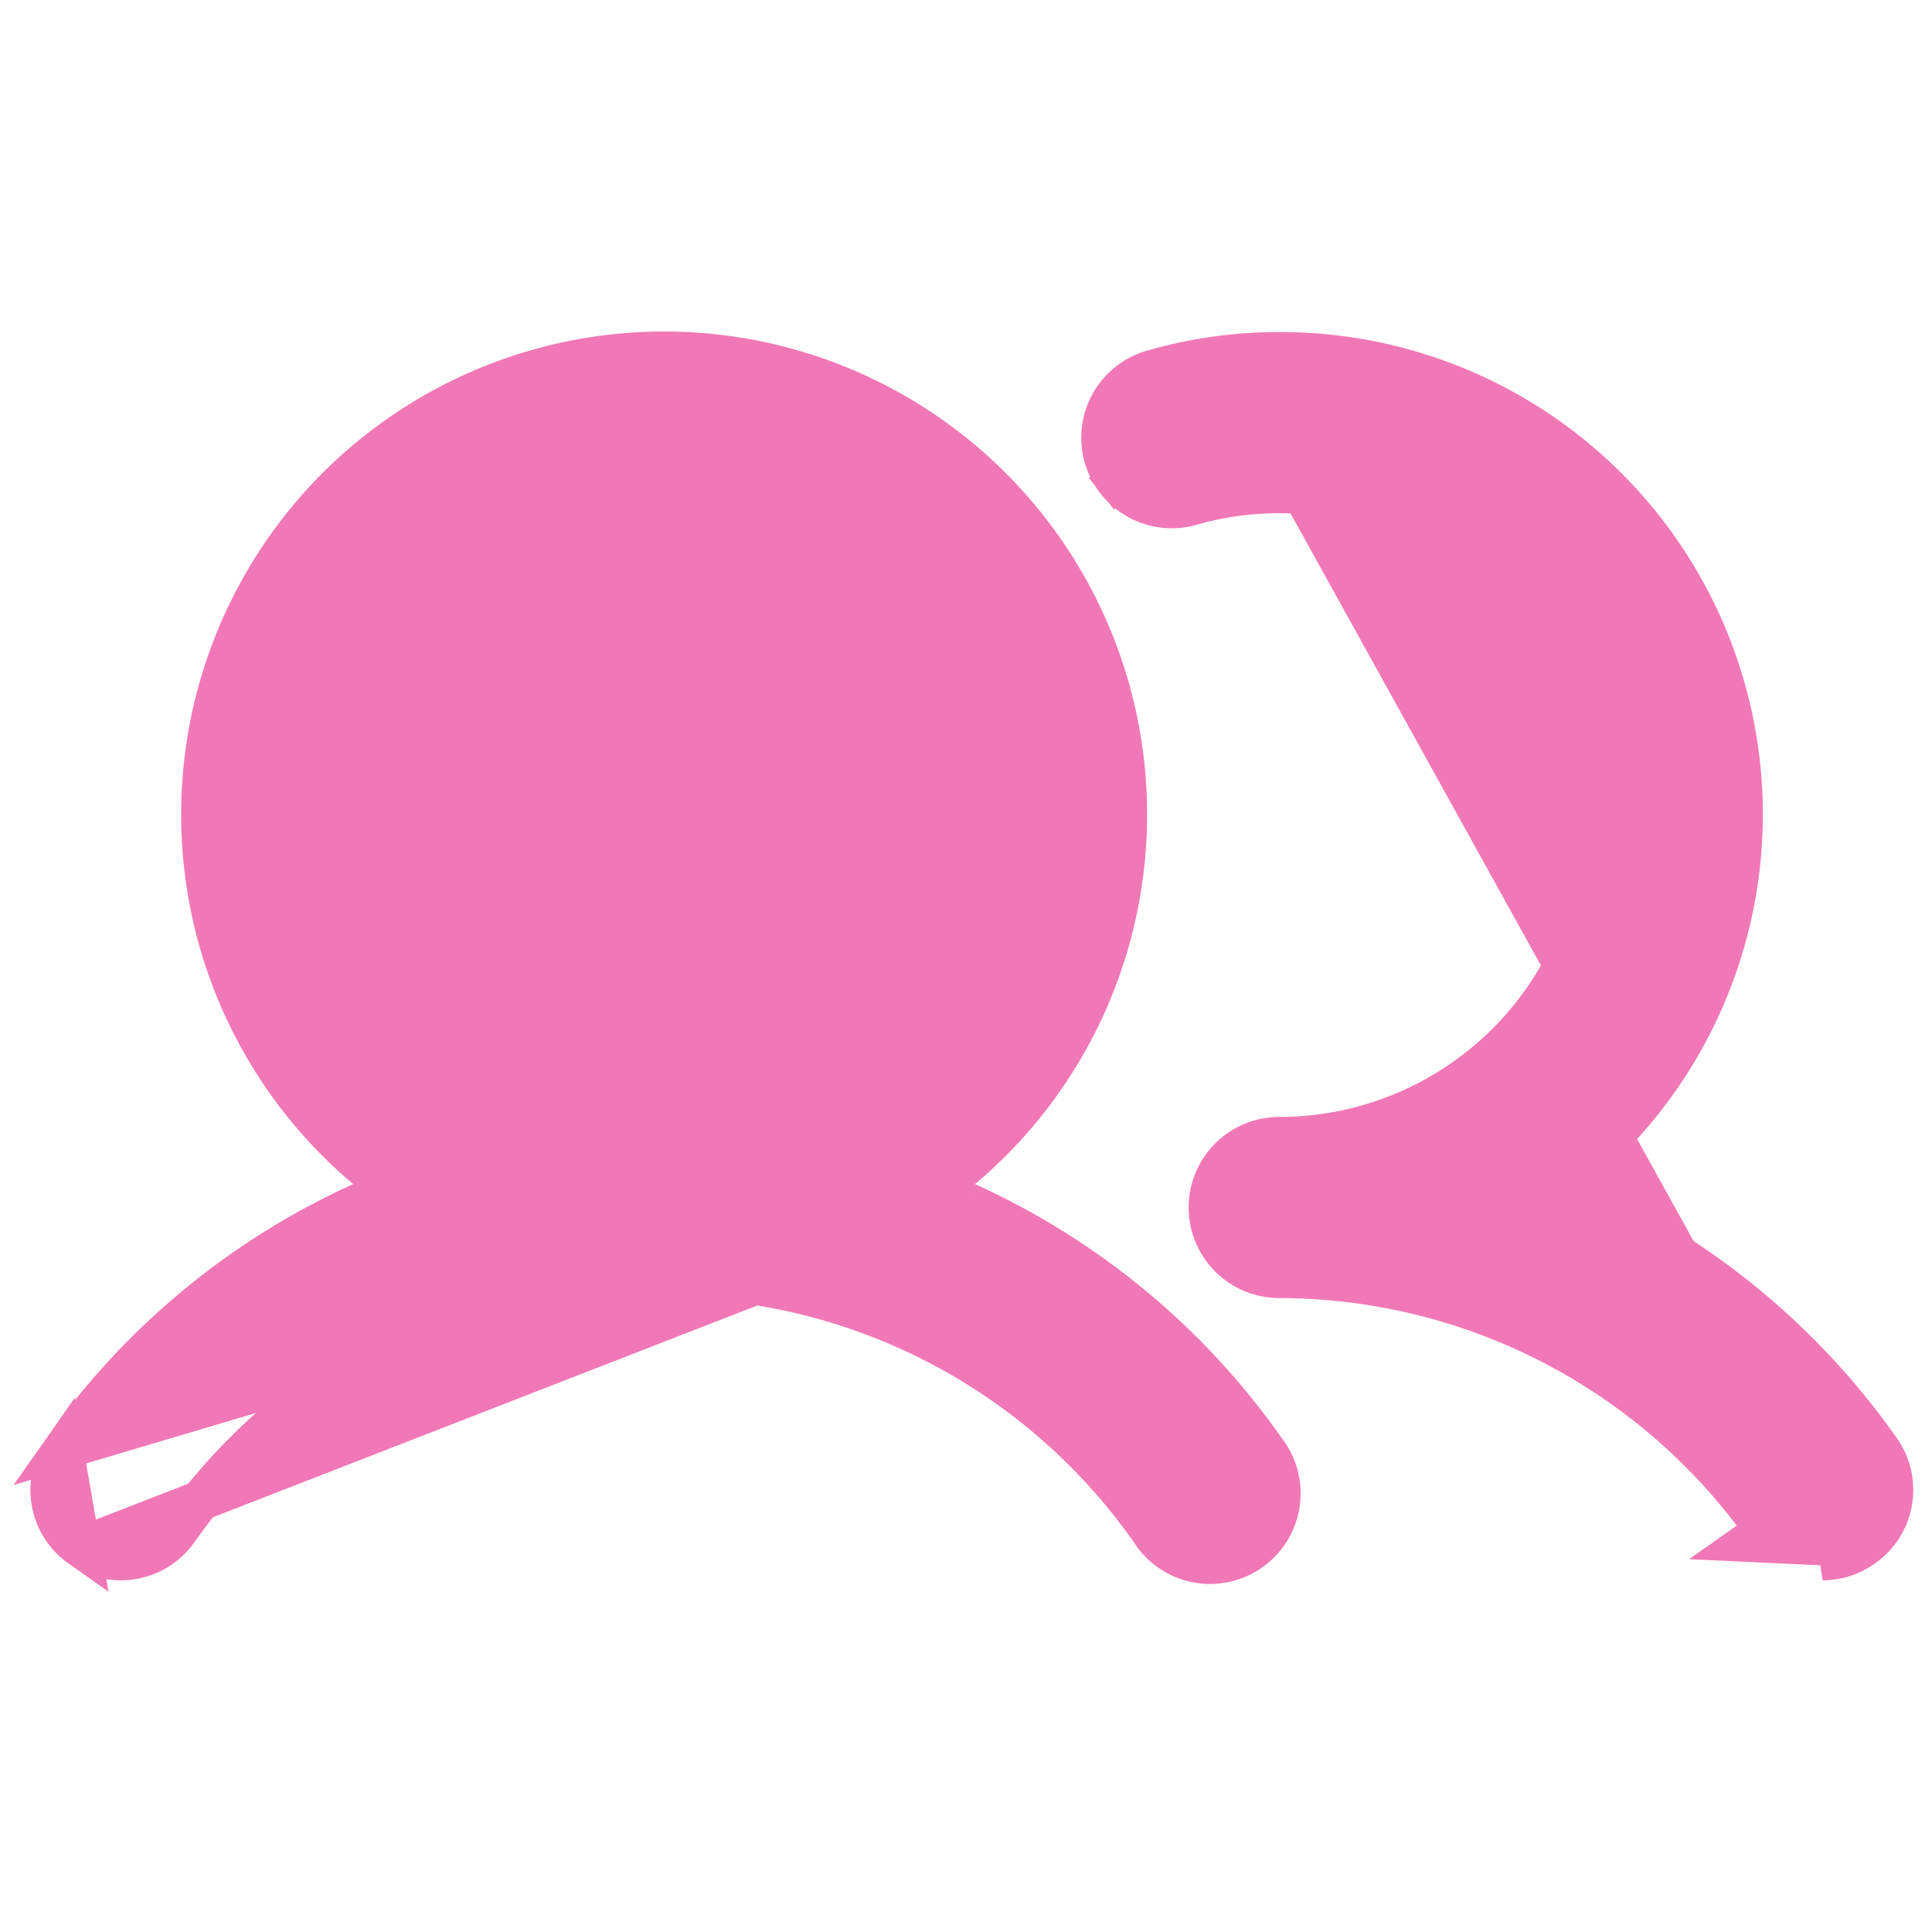
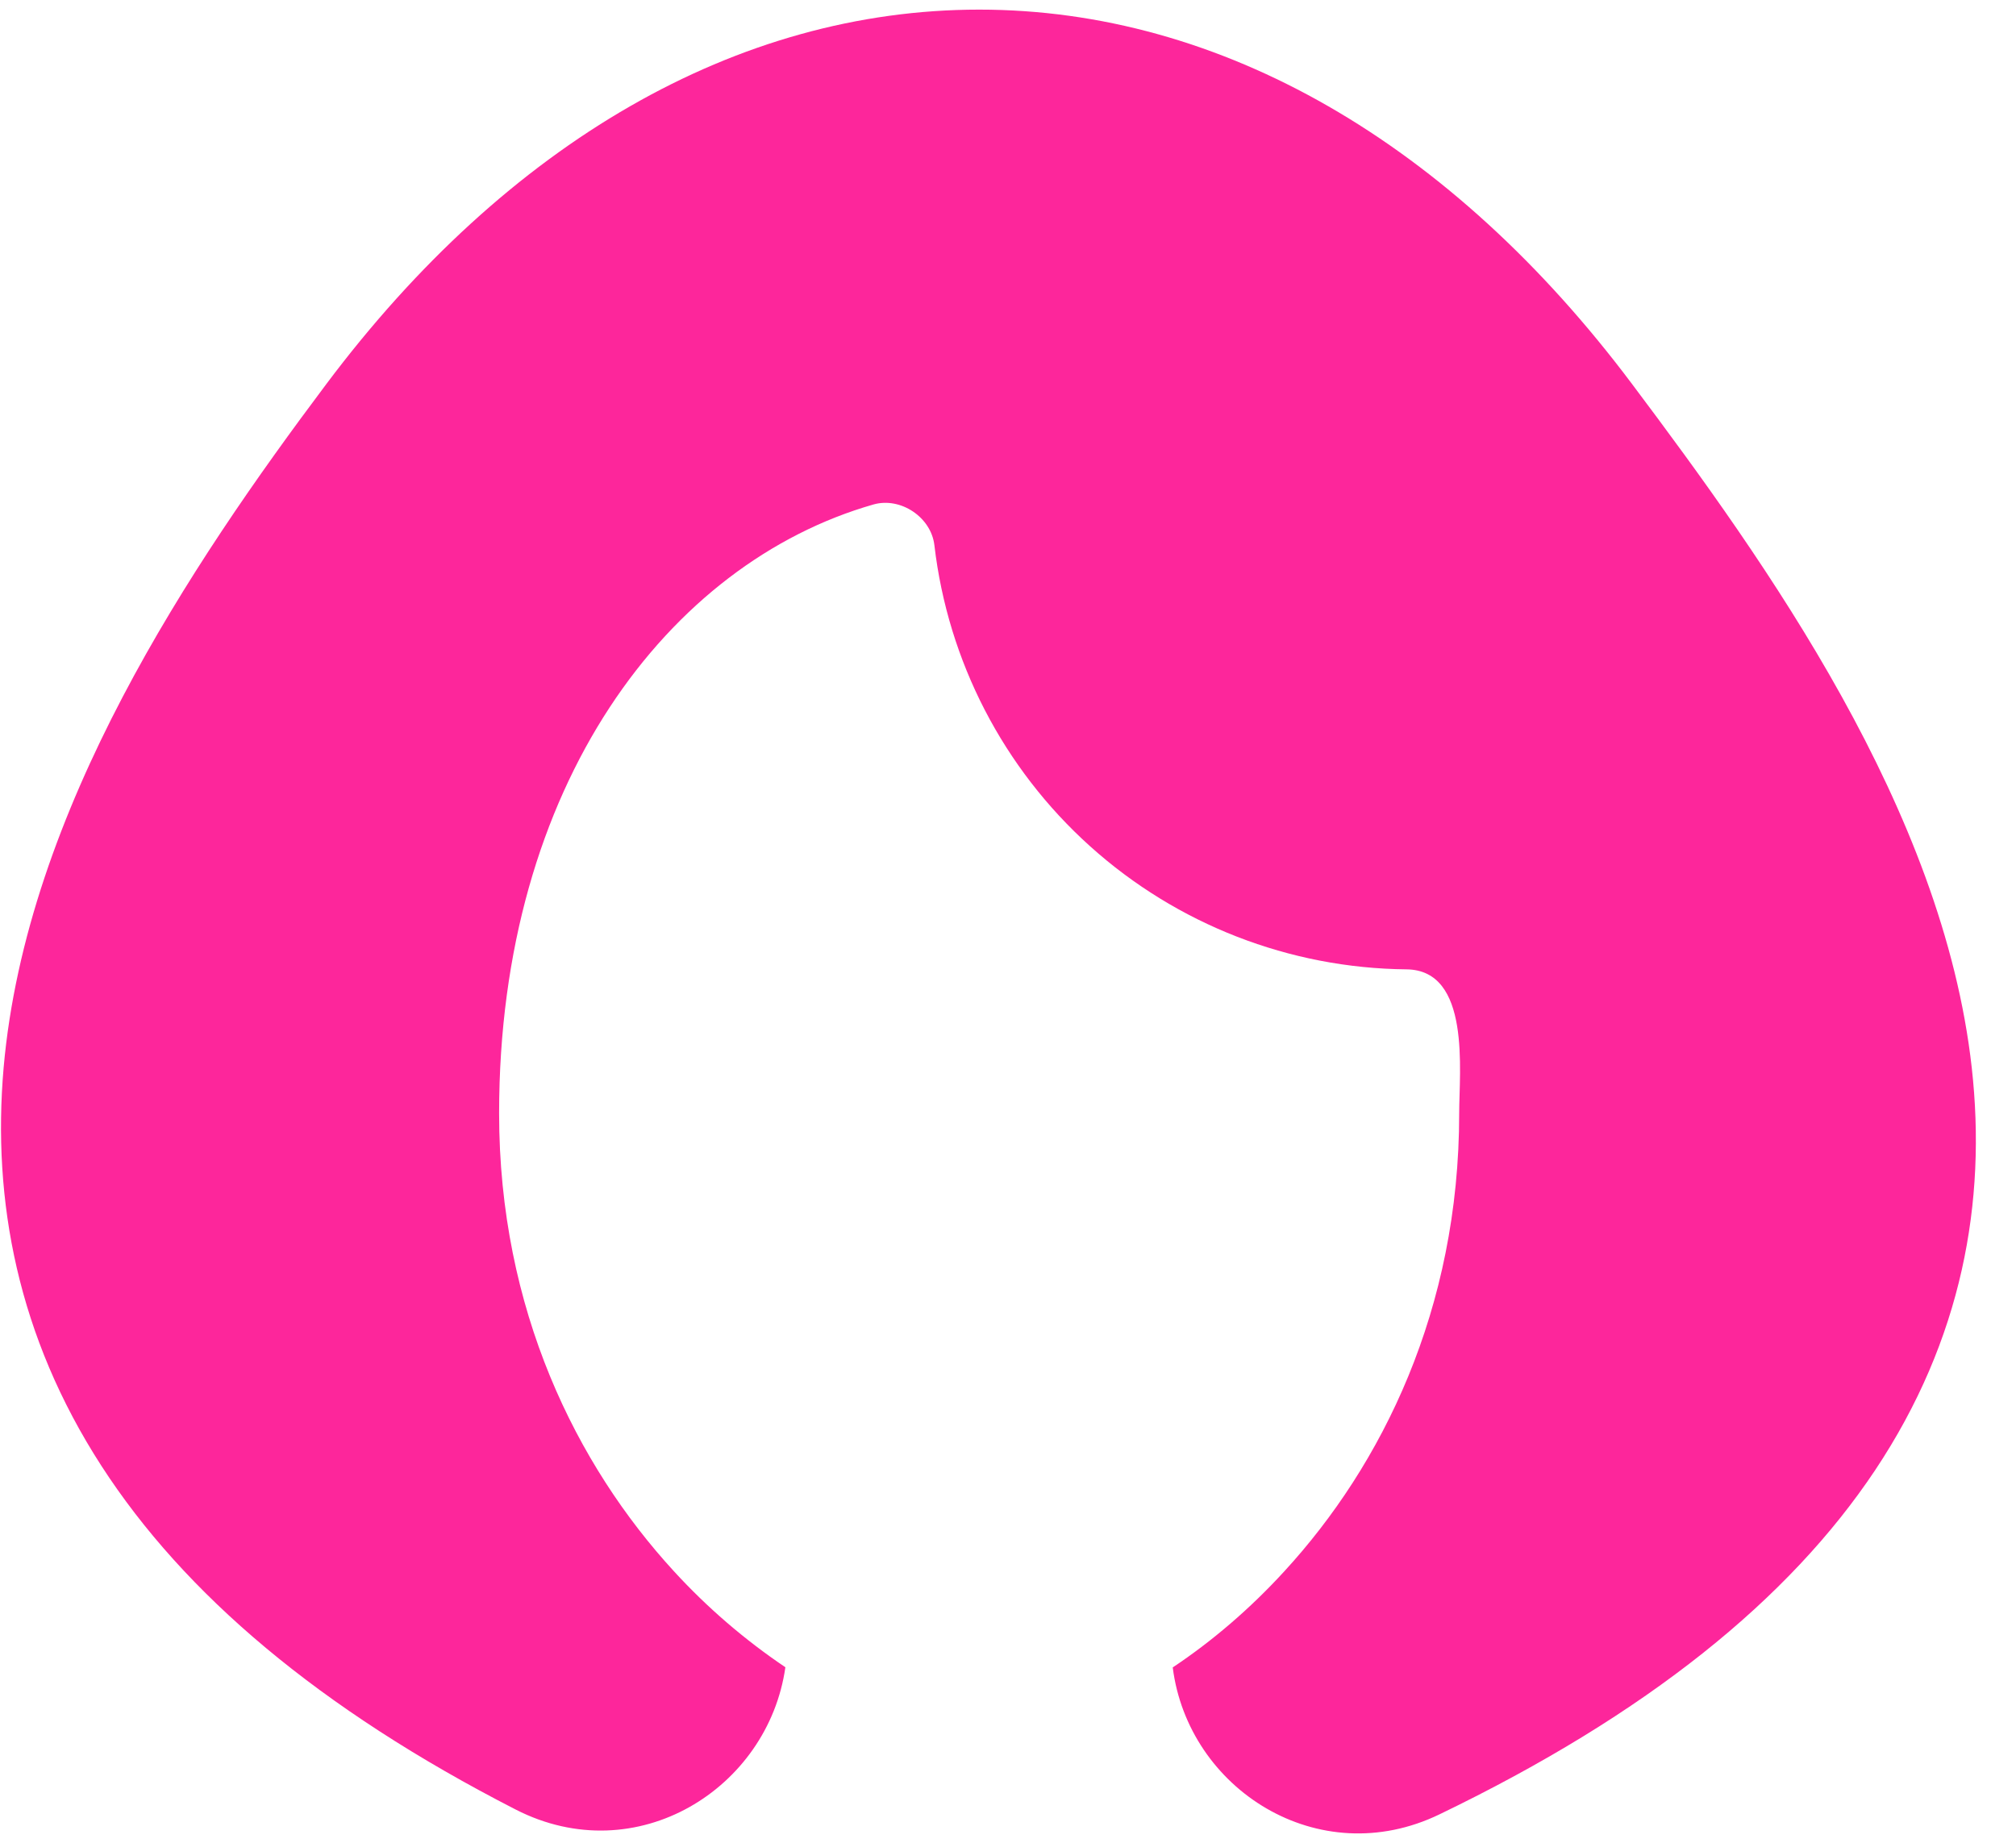
- <svg xmlns="http://www.w3.org/2000/svg" width="48" height="48" viewBox="0 0 48 48" fill="none">
-   <path d="M23.296 29.547L23.903 29.036C25.708 27.518 27.003 25.481 27.611 23.202C28.219 20.923 28.112 18.512 27.304 16.296C26.496 14.08 25.026 12.166 23.093 10.814C21.16 9.461 18.859 8.736 16.5 8.736C14.141 8.736 11.839 9.461 9.907 10.814C7.974 12.166 6.504 14.08 5.696 16.296C4.888 18.512 4.781 20.923 5.389 23.202C5.997 25.481 7.292 27.518 9.097 29.036L9.704 29.547L8.981 29.874C6.008 31.22 3.449 33.337 1.572 36.006L23.296 29.547ZM23.296 29.547L24.019 29.874M23.296 29.547L24.019 29.874M24.019 29.874C26.992 31.22 29.551 33.337 31.429 36.006L31.436 36.017L31.443 36.026C31.589 36.213 31.696 36.428 31.756 36.657C31.817 36.886 31.83 37.126 31.795 37.36C31.76 37.594 31.678 37.819 31.554 38.021C31.429 38.223 31.265 38.398 31.071 38.534C30.878 38.671 30.658 38.766 30.426 38.815C30.194 38.864 29.954 38.866 29.722 38.819C29.489 38.773 29.269 38.68 29.073 38.546C28.878 38.412 28.712 38.239 28.585 38.039L28.579 38.029L28.572 38.019C27.211 36.081 25.404 34.499 23.302 33.407C21.201 32.315 18.868 31.745 16.5 31.745C14.132 31.745 11.799 32.315 9.698 33.407C7.596 34.499 5.789 36.081 4.428 38.019L4.427 38.02C4.267 38.25 4.054 38.438 3.806 38.567C3.557 38.696 3.281 38.763 3.001 38.763L2.998 38.763C2.639 38.764 2.289 38.652 1.997 38.443L1.995 38.441M24.019 29.874L1.995 38.441M1.995 38.441C1.616 38.174 1.359 37.768 1.28 37.311C1.2 36.855 1.305 36.386 1.571 36.006L1.995 38.441ZM46.29 38.439L46.29 38.439C46.479 38.308 46.639 38.141 46.763 37.948C46.886 37.755 46.97 37.539 47.009 37.313C47.049 37.087 47.042 36.855 46.992 36.631C46.941 36.407 46.845 36.196 46.712 36.01L46.71 36.006C44.832 33.337 42.273 31.22 39.3 29.874L38.575 29.546L39.185 29.035C40.995 27.52 42.294 25.485 42.906 23.205C43.517 20.925 43.411 18.512 42.602 16.295C41.792 14.078 40.32 12.164 38.384 10.814C36.448 9.464 34.143 8.743 31.783 8.75L31.78 8.75C30.73 8.748 29.685 8.893 28.674 9.181L28.665 9.183L28.665 9.183C28.441 9.243 28.231 9.346 28.047 9.488C27.863 9.629 27.709 9.806 27.593 10.007C27.478 10.209 27.404 10.431 27.376 10.662C27.348 10.892 27.366 11.126 27.428 11.349C27.491 11.573 27.598 11.781 27.742 11.963L27.364 12.263L27.742 11.963C27.887 12.145 28.066 12.296 28.269 12.408C28.472 12.52 28.696 12.59 28.927 12.615C29.157 12.64 29.391 12.618 29.613 12.552L29.619 12.55L29.619 12.55C30.323 12.35 31.051 12.249 31.782 12.25M46.29 38.439L43.444 38.306L43.852 38.018C43.852 38.018 43.852 38.018 43.852 38.018C42.489 36.083 40.681 34.505 38.581 33.414C36.48 32.323 34.149 31.753 31.782 31.75H31.781C31.317 31.75 30.872 31.566 30.544 31.237C30.216 30.909 30.031 30.464 30.031 30C30.031 29.536 30.216 29.091 30.544 28.762C30.872 28.434 31.317 28.25 31.781 28.25C33.903 28.25 35.938 27.407 37.438 25.907C38.938 24.407 39.781 22.372 39.781 20.25C39.781 18.128 38.938 16.093 37.438 14.593C35.938 13.093 33.904 12.25 31.782 12.25M46.29 38.439L46.284 38.443M46.29 38.439L46.284 38.443M31.782 12.25L31.781 12.75V12.25C31.782 12.25 31.782 12.25 31.782 12.25ZM39.506 29.419L39.712 28.963C39.781 28.994 39.85 29.026 39.918 29.058C39.784 29.181 39.647 29.301 39.506 29.419ZM39.506 29.419L39.827 29.802C39.886 29.753 39.945 29.703 40.003 29.652C39.839 29.572 39.673 29.494 39.506 29.419ZM46.284 38.443C45.992 38.652 45.642 38.764 45.283 38.763L46.284 38.443ZM9.848 15.805C8.969 17.121 8.5 18.668 8.5 20.25C8.5 22.372 9.343 24.407 10.843 25.907C12.343 27.407 14.378 28.25 16.5 28.25C18.082 28.25 19.629 27.781 20.945 26.902C22.26 26.023 23.285 24.773 23.891 23.311C24.497 21.85 24.655 20.241 24.346 18.689C24.038 17.137 23.276 15.712 22.157 14.593C21.038 13.474 19.613 12.712 18.061 12.404C16.509 12.095 14.9 12.253 13.438 12.859C11.977 13.464 10.727 14.49 9.848 15.805Z" fill="#F178B6" stroke="#F178B6" />
+ <svg xmlns="http://www.w3.org/2000/svg" width="35" height="32" viewBox="0 0 35 32" fill="none">
+   <path d="M28.333 6.667C25.193 2.48 21.2 0.167 17 0.167C12.8 0.167 8.807 2.48 5.667 6.667C3.305 9.815 0.457 14.067 0.063 18.54C-0.138 20.847 0.308 23.208 1.762 25.457C3.197 27.677 5.542 29.675 8.953 31.423C11.052 32.498 13.337 31.057 13.635 28.952C12.926 28.474 12.276 27.914 11.698 27.283C10.01 25.442 8.665 22.745 8.665 19.333C8.665 13.62 11.615 9.775 15.165 8.76C15.635 8.627 16.165 8.98 16.222 9.467C16.457 11.482 17.419 13.342 18.928 14.698C20.436 16.054 22.388 16.813 24.417 16.833C25.54 16.843 25.333 18.6 25.333 19.333C25.333 22.745 23.99 25.442 22.3 27.283C21.697 27.943 21.033 28.507 20.36 28.955C20.627 31.068 22.89 32.522 24.99 31.507C28.598 29.767 31.062 27.768 32.553 25.532C34.065 23.262 34.492 20.87 34.232 18.542C33.732 14.058 30.67 9.78 28.333 6.667Z" fill="#FD269B" />
</svg>
